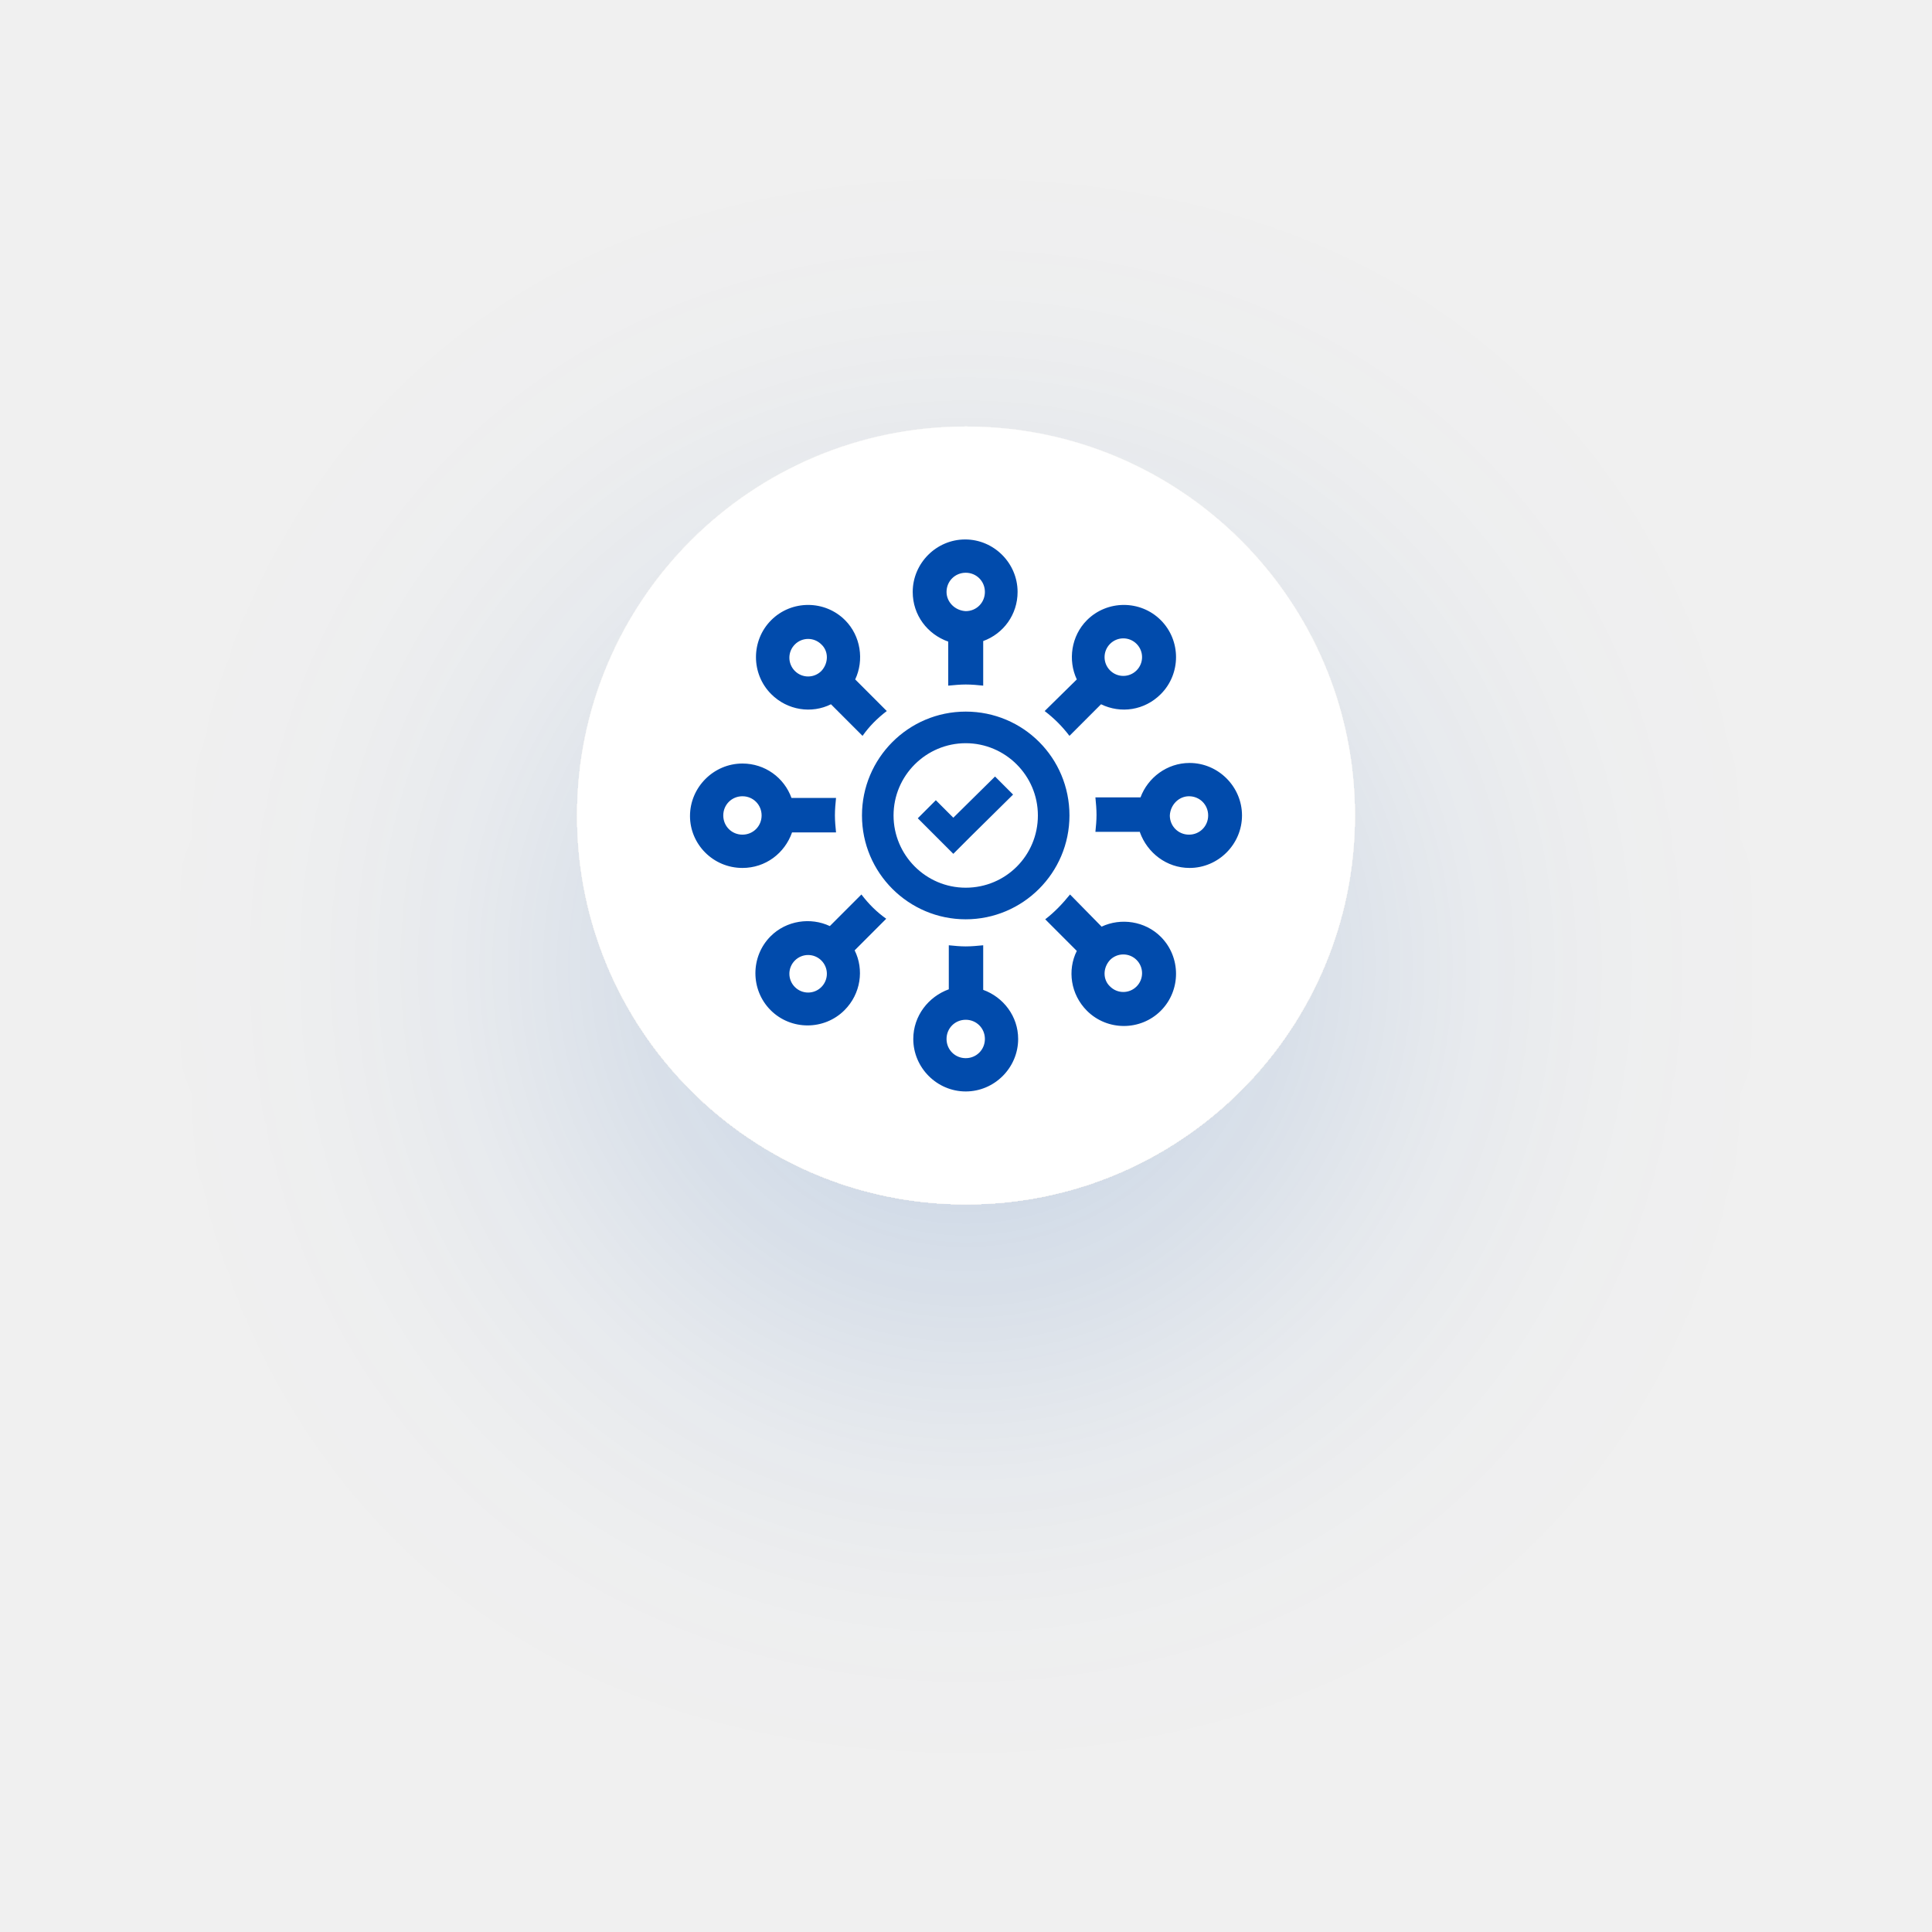
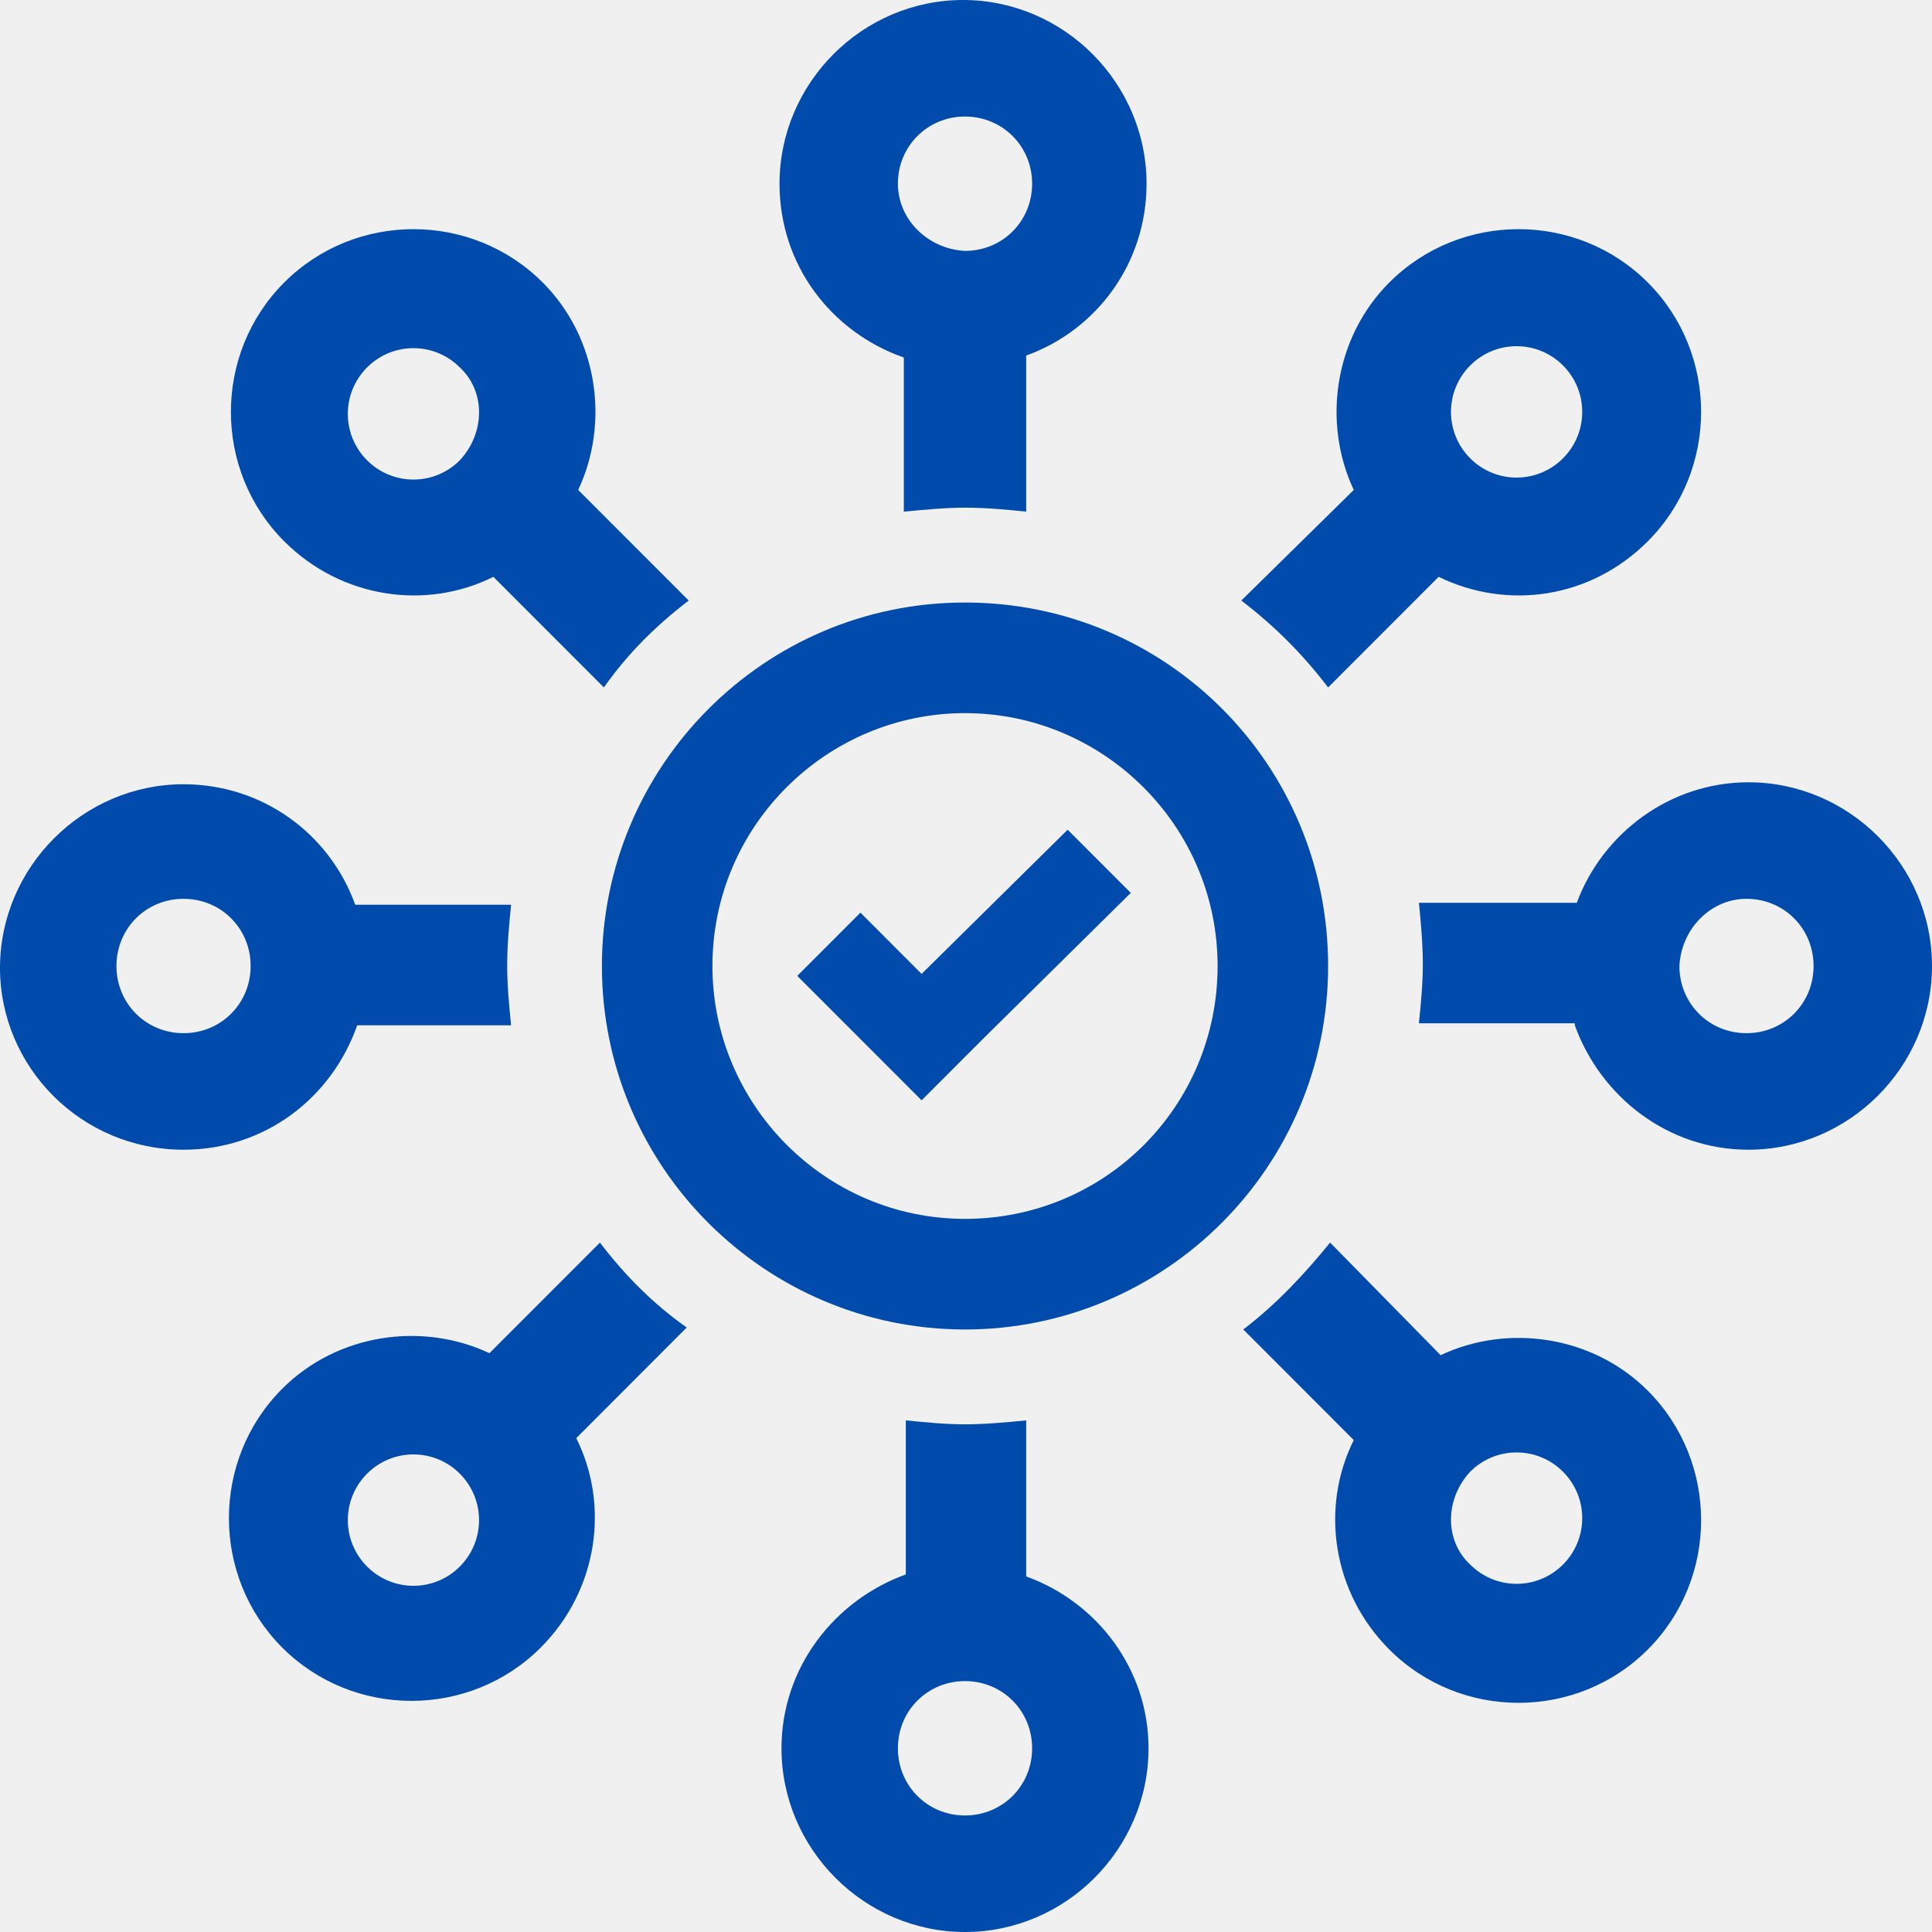
- <svg xmlns="http://www.w3.org/2000/svg" width="154" height="154" viewBox="0 0 154 154" fill="none">
-   <g filter="url(#filter0_d_198_584)">
-     <path d="M77 96C94.121 96 108 82.121 108 65C108 47.879 94.121 34 77 34C59.879 34 46 47.879 46 65C46 82.121 59.879 96 77 96Z" fill="white" />
-   </g>
-   <path d="M85.247 58.656L87.764 56.137C89.337 56.902 91.225 56.632 92.528 55.327C94.146 53.708 94.146 51.053 92.528 49.434C90.91 47.814 88.258 47.814 86.64 49.434C85.382 50.693 85.112 52.628 85.832 54.157L83.27 56.677C84.034 57.262 84.663 57.892 85.247 58.656ZM88.483 51.323C89.067 50.738 90.011 50.738 90.596 51.323C91.18 51.908 91.18 52.853 90.596 53.438C90.011 54.023 89.067 54.023 88.483 53.438C87.899 52.853 87.899 51.908 88.483 51.323ZM76.978 54.562C77.472 54.562 77.921 54.607 78.371 54.652V51.098C79.989 50.513 81.112 48.984 81.112 47.184C81.112 44.89 79.225 43 76.933 43C74.64 43 72.753 44.89 72.753 47.184C72.753 49.029 73.921 50.558 75.584 51.143V54.652C76.079 54.607 76.528 54.562 76.978 54.562ZM75.449 47.184C75.449 46.329 76.124 45.654 76.978 45.654C77.832 45.654 78.506 46.329 78.506 47.184C78.506 48.039 77.832 48.714 76.978 48.714C76.124 48.669 75.449 47.994 75.449 47.184ZM90.865 66.35C91.449 67.969 92.978 69.184 94.82 69.184C97.112 69.184 99 67.294 99 65C99 62.706 97.112 60.816 94.82 60.816C93.022 60.816 91.494 61.986 90.91 63.56H87.315C87.36 64.01 87.404 64.505 87.404 64.955C87.404 65.405 87.36 65.855 87.315 66.305H90.865V66.35ZM94.775 63.47C95.629 63.47 96.303 64.145 96.303 65C96.303 65.855 95.629 66.53 94.775 66.53C93.921 66.53 93.247 65.855 93.247 65C93.292 64.145 93.966 63.47 94.775 63.47ZM70.685 56.677L68.168 54.157C68.888 52.628 68.618 50.693 67.36 49.434C65.742 47.814 63.09 47.814 61.472 49.434C59.854 51.053 59.854 53.708 61.472 55.327C62.775 56.632 64.708 56.902 66.236 56.137L68.753 58.656C69.292 57.892 69.921 57.262 70.685 56.677ZM65.472 53.483C64.888 54.068 63.944 54.068 63.36 53.483C62.775 52.898 62.775 51.953 63.36 51.368C63.944 50.783 64.888 50.783 65.472 51.368C66.056 51.908 66.056 52.853 65.472 53.483ZM86.64 80.567C88.258 82.186 90.91 82.186 92.528 80.567C94.146 78.947 94.146 76.292 92.528 74.673C91.27 73.413 89.337 73.143 87.809 73.863L85.292 71.299C84.708 72.018 84.079 72.693 83.315 73.278L85.832 75.797C85.067 77.327 85.337 79.262 86.64 80.567ZM88.483 76.517C89.067 75.933 90.011 75.933 90.596 76.517C91.18 77.102 91.18 78.047 90.596 78.632C90.011 79.217 89.067 79.217 88.483 78.632C87.899 78.092 87.899 77.147 88.483 76.517ZM59.18 69.184C61.023 69.184 62.551 68.014 63.135 66.35H66.64C66.596 65.9 66.551 65.45 66.551 65C66.551 64.505 66.596 64.055 66.64 63.605H63.09C62.506 61.986 60.977 60.861 59.18 60.861C56.888 60.861 55 62.751 55 65.045C55 67.294 56.843 69.184 59.18 69.184ZM59.18 63.47C60.034 63.47 60.708 64.145 60.708 65C60.708 65.855 60.034 66.53 59.18 66.53C58.326 66.53 57.652 65.855 57.652 65C57.652 64.145 58.326 63.47 59.18 63.47ZM78.371 78.902V75.348C77.921 75.393 77.427 75.438 76.978 75.438C76.528 75.438 76.079 75.393 75.629 75.348V78.857C74.011 79.442 72.798 80.971 72.798 82.816C72.798 85.11 74.685 87 76.978 87C79.27 87 81.157 85.11 81.157 82.816C81.157 81.016 79.989 79.487 78.371 78.902ZM76.978 84.346C76.124 84.346 75.449 83.671 75.449 82.816C75.449 81.961 76.124 81.286 76.978 81.286C77.832 81.286 78.506 81.961 78.506 82.816C78.506 83.671 77.832 84.346 76.978 84.346ZM68.663 71.299L66.146 73.818C64.618 73.098 62.685 73.368 61.427 74.628C59.809 76.247 59.809 78.902 61.427 80.522C63.045 82.141 65.697 82.141 67.315 80.522C68.618 79.217 68.888 77.282 68.124 75.753L70.641 73.233C69.876 72.693 69.247 72.063 68.663 71.299ZM65.472 78.677C64.888 79.262 63.944 79.262 63.36 78.677C62.775 78.092 62.775 77.147 63.36 76.562C63.944 75.978 64.888 75.978 65.472 76.562C66.056 77.147 66.056 78.092 65.472 78.677ZM79.315 61.896L80.753 63.335L77.427 66.62L75.989 68.059L74.551 66.62L73.157 65.225L74.596 63.785L75.989 65.18L79.315 61.896ZM76.978 56.722C72.393 56.722 68.708 60.456 68.708 65C68.708 69.589 72.438 73.278 76.978 73.278C81.517 73.278 85.247 69.589 85.247 65C85.247 60.411 81.562 56.722 76.978 56.722ZM76.978 70.759C73.787 70.759 71.225 68.149 71.225 65C71.225 61.806 73.832 59.241 76.978 59.241C80.124 59.241 82.73 61.806 82.73 65C82.73 68.194 80.168 70.759 76.978 70.759Z" fill="#014BAC" />
-   <defs>
-     <filter id="filter0_d_198_584" x="0" y="0" width="154" height="154" filterUnits="userSpaceOnUse" color-interpolation-filters="sRGB">
-       <feFlood flood-opacity="0" result="BackgroundImageFix" />
-       <feColorMatrix in="SourceAlpha" type="matrix" values="0 0 0 0 0 0 0 0 0 0 0 0 0 0 0 0 0 0 127 0" result="hardAlpha" />
-       <feOffset dy="12" />
-       <feGaussianBlur stdDeviation="23" />
-       <feComposite in2="hardAlpha" operator="out" />
-       <feColorMatrix type="matrix" values="0 0 0 0 0.004 0 0 0 0 0.294 0 0 0 0 0.675 0 0 0 0.19 0" />
-       <feBlend mode="normal" in2="BackgroundImageFix" result="effect1_dropShadow_198_584" />
-       <feBlend mode="normal" in="SourceGraphic" in2="effect1_dropShadow_198_584" result="shape" />
-     </filter>
-   </defs>
+ <svg xmlns="http://www.w3.org/2000/svg" width="44" height="44" viewBox="0 0 44 44" fill="none">
+   <path d="M30.247 15.656L32.764 13.137C34.337 13.902 36.225 13.632 37.528 12.327C39.146 10.708 39.146 8.053 37.528 6.434C35.91 4.814 33.258 4.814 31.64 6.434C30.382 7.693 30.112 9.628 30.831 11.158L28.27 13.677C29.034 14.262 29.663 14.892 30.247 15.656ZM33.483 8.323C34.067 7.738 35.011 7.738 35.596 8.323C36.18 8.908 36.18 9.853 35.596 10.438C35.011 11.023 34.067 11.023 33.483 10.438C32.899 9.853 32.899 8.908 33.483 8.323ZM21.977 11.562C22.472 11.562 22.921 11.607 23.371 11.652V8.098C24.989 7.513 26.112 5.984 26.112 4.184C26.112 1.89 24.225 0 21.933 0C19.64 0 17.753 1.89 17.753 4.184C17.753 6.029 18.921 7.558 20.584 8.143V11.652C21.079 11.607 21.528 11.562 21.977 11.562ZM20.449 4.184C20.449 3.329 21.124 2.654 21.977 2.654C22.831 2.654 23.506 3.329 23.506 4.184C23.506 5.039 22.831 5.714 21.977 5.714C21.124 5.669 20.449 4.994 20.449 4.184ZM35.865 23.35C36.449 24.969 37.977 26.184 39.82 26.184C42.112 26.184 44 24.294 44 22C44 19.706 42.112 17.816 39.82 17.816C38.023 17.816 36.494 18.986 35.91 20.56H32.315C32.36 21.01 32.404 21.505 32.404 21.955C32.404 22.405 32.36 22.855 32.315 23.305H35.865V23.35ZM39.775 20.47C40.629 20.47 41.303 21.145 41.303 22C41.303 22.855 40.629 23.53 39.775 23.53C38.921 23.53 38.247 22.855 38.247 22C38.292 21.145 38.966 20.47 39.775 20.47ZM15.685 13.677L13.168 11.158C13.888 9.628 13.618 7.693 12.36 6.434C10.742 4.814 8.09 4.814 6.472 6.434C4.854 8.053 4.854 10.708 6.472 12.327C7.775 13.632 9.708 13.902 11.236 13.137L13.753 15.656C14.292 14.892 14.921 14.262 15.685 13.677ZM10.472 10.483C9.888 11.068 8.944 11.068 8.36 10.483C7.775 9.898 7.775 8.953 8.36 8.368C8.944 7.783 9.888 7.783 10.472 8.368C11.056 8.908 11.056 9.853 10.472 10.483ZM31.64 37.566C33.258 39.186 35.91 39.186 37.528 37.566C39.146 35.947 39.146 33.292 37.528 31.673C36.27 30.413 34.337 30.143 32.809 30.863L30.292 28.299C29.708 29.018 29.079 29.693 28.315 30.278L30.831 32.797C30.067 34.327 30.337 36.262 31.64 37.566ZM33.483 33.517C34.067 32.932 35.011 32.932 35.596 33.517C36.18 34.102 36.18 35.047 35.596 35.632C35.011 36.217 34.067 36.217 33.483 35.632C32.899 35.092 32.899 34.147 33.483 33.517ZM4.18 26.184C6.022 26.184 7.551 25.014 8.135 23.35H11.64C11.595 22.9 11.551 22.45 11.551 22C11.551 21.505 11.595 21.055 11.64 20.605H8.09C7.506 18.986 5.978 17.861 4.18 17.861C1.888 17.861 0 19.75 0 22.045C0 24.294 1.843 26.184 4.18 26.184ZM4.18 20.47C5.034 20.47 5.708 21.145 5.708 22C5.708 22.855 5.034 23.53 4.18 23.53C3.326 23.53 2.652 22.855 2.652 22C2.652 21.145 3.326 20.47 4.18 20.47ZM23.371 35.902V32.348C22.921 32.393 22.427 32.438 21.977 32.438C21.528 32.438 21.079 32.393 20.629 32.348V35.857C19.011 36.442 17.798 37.971 17.798 39.816C17.798 42.11 19.685 44 21.977 44C24.27 44 26.157 42.11 26.157 39.816C26.157 38.016 24.989 36.487 23.371 35.902ZM21.977 41.346C21.124 41.346 20.449 40.671 20.449 39.816C20.449 38.961 21.124 38.286 21.977 38.286C22.831 38.286 23.506 38.961 23.506 39.816C23.506 40.671 22.831 41.346 21.977 41.346ZM13.663 28.299L11.146 30.818C9.618 30.098 7.685 30.368 6.427 31.628C4.809 33.247 4.809 35.902 6.427 37.522C8.045 39.141 10.697 39.141 12.315 37.522C13.618 36.217 13.888 34.282 13.124 32.753L15.64 30.233C14.876 29.693 14.247 29.063 13.663 28.299ZM10.472 35.677C9.888 36.262 8.944 36.262 8.36 35.677C7.775 35.092 7.775 34.147 8.36 33.562C8.944 32.977 9.888 32.977 10.472 33.562C11.056 34.147 11.056 35.092 10.472 35.677ZM24.315 18.896L25.753 20.335L22.427 23.62L20.989 25.059L19.551 23.62L18.157 22.225L19.596 20.785L20.989 22.18L24.315 18.896ZM21.977 13.722C17.393 13.722 13.708 17.456 13.708 22C13.708 26.589 17.438 30.278 21.977 30.278C26.517 30.278 30.247 26.589 30.247 22C30.247 17.411 26.562 13.722 21.977 13.722ZM21.977 27.759C18.787 27.759 16.225 25.149 16.225 22C16.225 18.806 18.831 16.241 21.977 16.241C25.124 16.241 27.73 18.806 27.73 22C27.73 25.194 25.169 27.759 21.977 27.759Z" fill="#014BAC" />
</svg>
